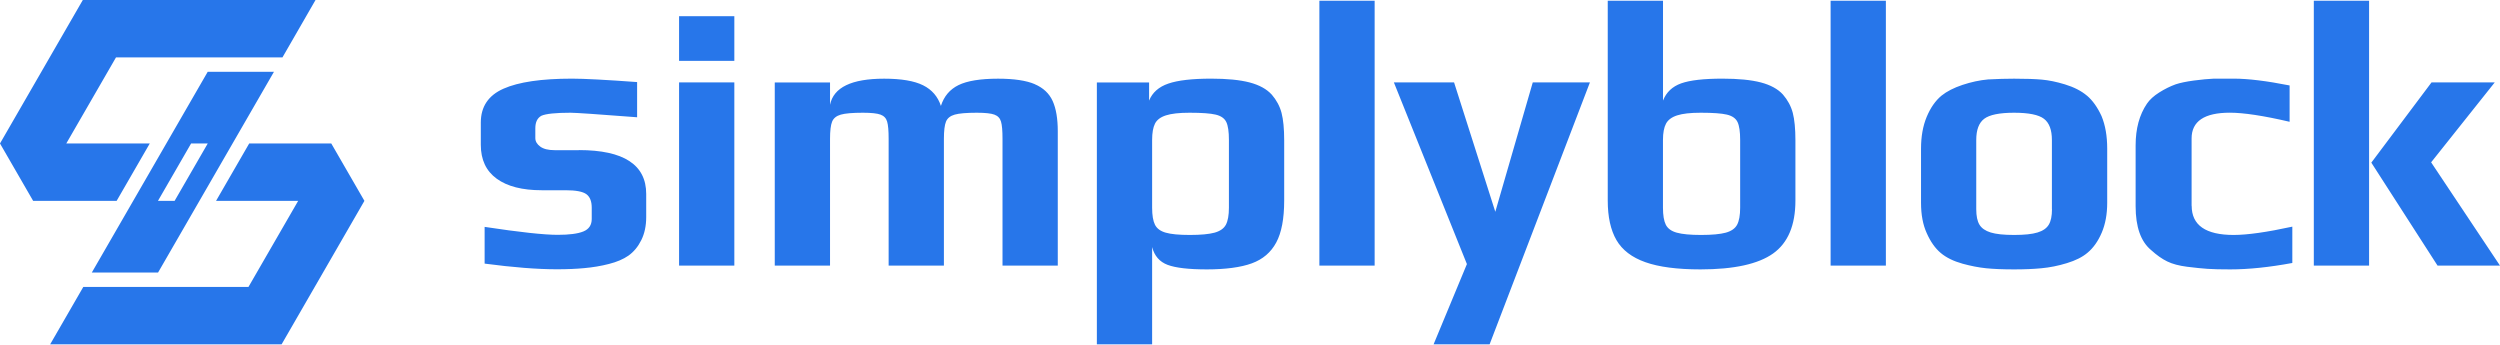
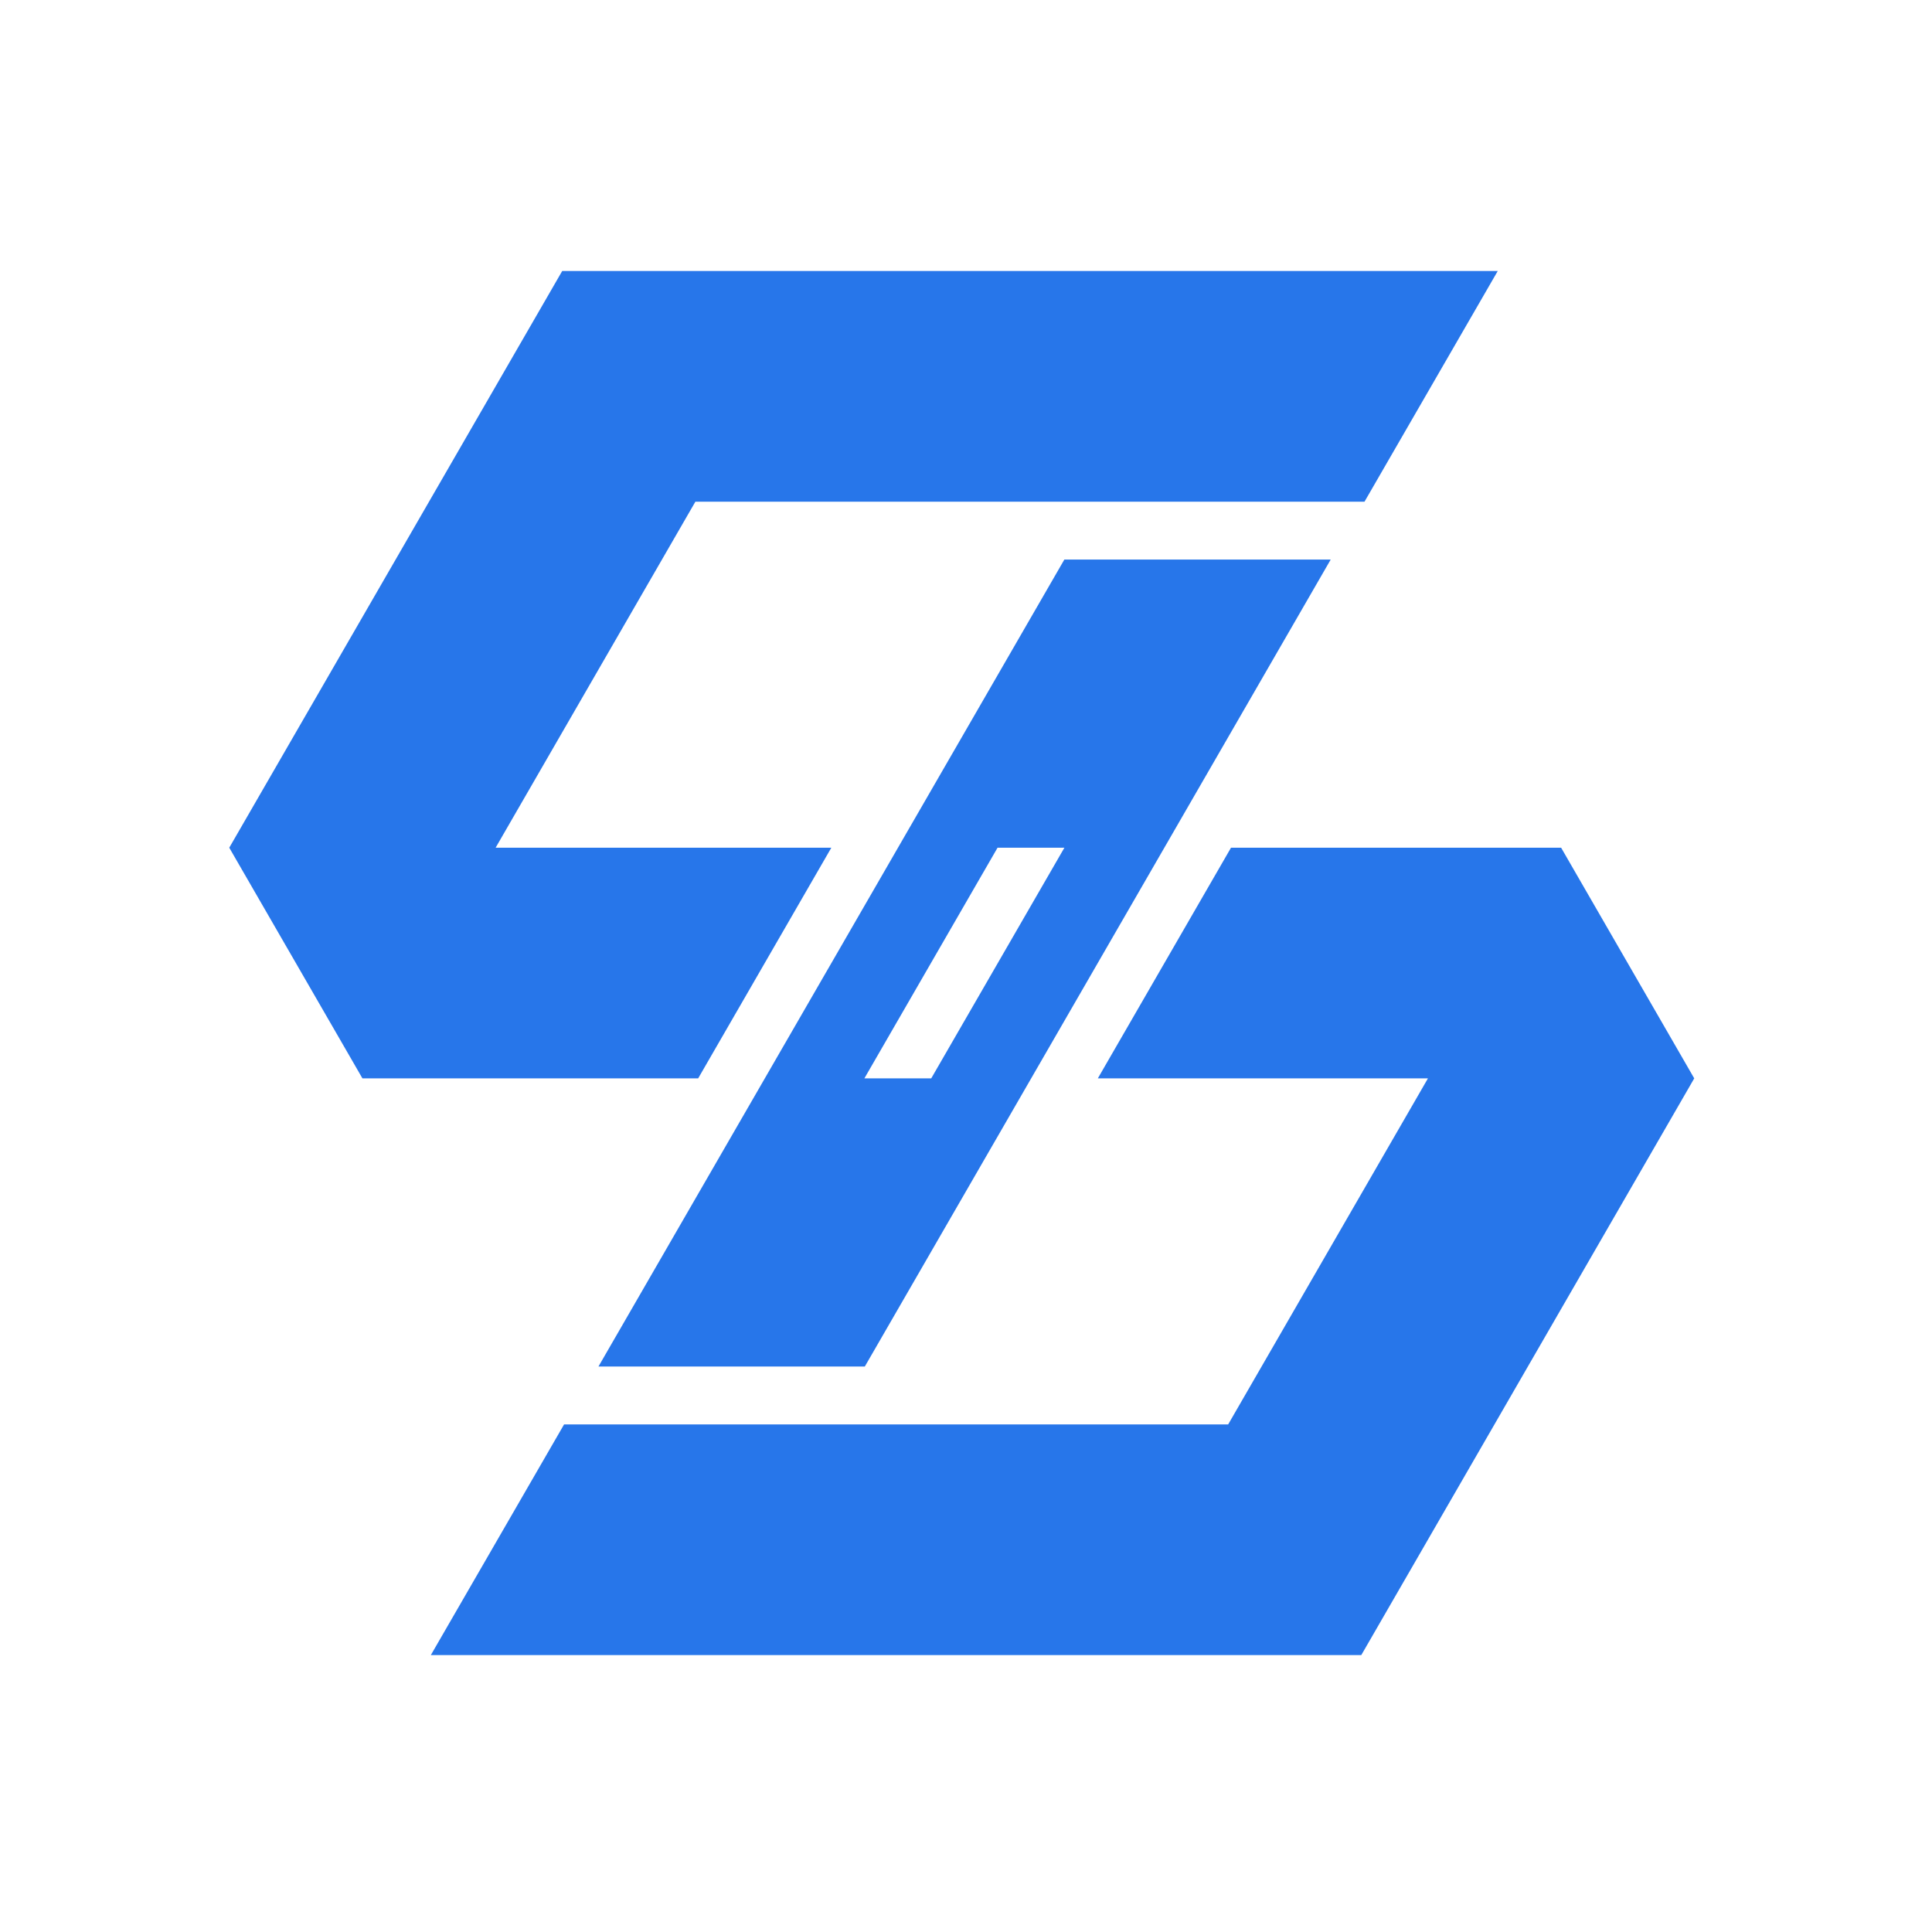
- <svg xmlns="http://www.w3.org/2000/svg" data-name="Layer 1" viewBox="0 0 635.13 87.47">
-   <path d="M84.17 36.45H63.31l-8.42 14.58h20.86L63.12 72.9H21.16l-8.42 14.58h58.8l21.04-36.45-8.42-14.58ZM40.16 69.23 69.6 18.24H52.77L23.33 69.23zm12.62-32.78-8.42 14.58h-4.23l8.42-14.58zm-14.73 0H16.84l12.63-21.87h42.29L80.16 0H21.04L0 36.45l8.42 14.58h21.21zm109 1.7h-6.15c-1.6 0-2.82-.3-3.65-.91S136 35.91 136 35.08v-2.5c0-1.54.51-2.6 1.54-3.17 1.15-.51 3.62-.77 7.4-.77 1.28 0 6.92.38 16.92 1.15v-8.94c-7.95-.58-13.46-.87-16.54-.87q-11.64 0-17.4 2.55c-3.85 1.7-5.77 4.57-5.77 8.6v5.67c0 3.78 1.35 6.65 4.04 8.6 2.69 1.96 6.5 2.93 11.44 2.93h6.06c2.63 0 4.39.34 5.29 1.01s1.35 1.81 1.35 3.41v2.88c0 1.54-.71 2.6-2.12 3.17-1.41.58-3.59.86-6.54.86-3.46 0-9.65-.67-18.55-2.02v9.33q10.86 1.44 18.36 1.44c2.63 0 4.93-.1 6.92-.29 2.18-.19 4.28-.54 6.3-1.06 2.02-.51 3.67-1.22 4.95-2.11 1.35-.96 2.44-2.27 3.27-3.94s1.25-3.62 1.25-5.87v-5.86c0-7.43-5.71-11.15-17.11-11.15Zm25.47-22.69h14.04V4.12h-14.04zm0 52.01h14.04V20.94h-14.04zm90.37-46.09c-2.18-.93-5.29-1.39-9.33-1.39-4.49 0-7.84.55-10.05 1.63-2.21 1.09-3.7 2.85-4.47 5.29-.77-2.37-2.28-4.12-4.52-5.24q-3.36-1.68-9.9-1.68c-8.27 0-12.85 2.21-13.75 6.63v-5.67h-14.04v46.53h14.04V35.27c0-2.05.18-3.51.53-4.37s1.09-1.46 2.21-1.78 2.99-.48 5.62-.48q3.18 0 4.47.48c.87.32 1.43.91 1.68 1.78.26.87.38 2.32.38 4.37v32.21h14.04V35.27c0-2.05.18-3.51.53-4.37s1.09-1.46 2.21-1.78 3-.48 5.62-.48c2.11 0 3.61.16 4.47.48.87.32 1.43.91 1.68 1.78.26.87.38 2.32.38 4.37v32.21h14.04V33.35c0-3.2-.43-5.77-1.3-7.69s-2.39-3.35-4.57-4.28Zm60.18 2.64c-1.28-1.41-3.16-2.43-5.62-3.08-2.47-.64-5.72-.96-9.76-.96-4.81 0-8.43.42-10.86 1.25-2.44.83-4.07 2.28-4.9 4.33v-4.61h-13.27v66.53h14.04V62.77c.58 2.24 1.89 3.75 3.94 4.52s5.38 1.15 10 1.15 8.6-.51 11.39-1.54c2.79-1.02 4.86-2.79 6.2-5.29 1.35-2.5 2.02-6.06 2.02-10.67V35.65c0-2.95-.23-5.27-.67-6.97-.45-1.7-1.28-3.25-2.5-4.66Zm-10.86 28.74c0 1.92-.26 3.36-.77 4.33-.51.96-1.48 1.63-2.88 2.02-1.41.38-3.49.58-6.25.58s-4.81-.19-6.15-.58c-1.35-.38-2.26-1.06-2.74-2.02s-.72-2.4-.72-4.33V35.55c0-1.79.24-3.17.72-4.13s1.41-1.67 2.79-2.11c1.38-.45 3.38-.67 6.01-.67q4.62 0 6.63.48c1.35.32 2.24.95 2.69 1.88s.67 2.45.67 4.57v17.21Zm22.98 14.71h14.04V.18h-14.04v67.3Zm44.7-13.65-10.48-32.88h-15.29l18.55 46.15-8.46 20.38h14.23l25.48-66.53H389.4l-9.52 32.88Zm73.07-29.8c-1.28-1.41-3.16-2.43-5.62-3.08-2.47-.64-5.72-.96-9.76-.96-4.74 0-8.24.4-10.48 1.2s-3.78 2.26-4.61 4.37V.18h-14.04v50.76c0 4.17.74 7.51 2.21 10.05 1.47 2.53 3.92 4.41 7.35 5.62 3.43 1.22 8.09 1.83 13.99 1.83 8.52 0 14.68-1.35 18.46-4.04s5.67-7.18 5.67-13.46V35.65c0-2.95-.23-5.27-.67-6.97-.45-1.7-1.28-3.25-2.5-4.66m-10.87 28.74c0 1.92-.26 3.36-.77 4.33-.51.96-1.48 1.63-2.88 2.02-1.41.38-3.49.58-6.25.58s-4.82-.19-6.2-.58c-1.38-.38-2.31-1.06-2.79-2.02s-.72-2.4-.72-4.33V35.55c0-1.79.26-3.17.77-4.13s1.46-1.67 2.84-2.11c1.38-.45 3.38-.67 6.01-.67q4.62 0 6.63.48c1.35.32 2.24.95 2.69 1.88s.67 2.45.67 4.57v17.21Zm22.98 14.71h14.04V.18h-14.04v67.3Zm65.13-43.16c-1.44-1.22-3.32-2.18-5.62-2.88q-3.165-.96-5.82-1.2c-1.76-.16-4.12-.24-7.07-.24-1.99 0-4.2.06-6.63.19-2.12.19-4.28.66-6.49 1.39-2.21.74-3.99 1.65-5.34 2.74-1.54 1.28-2.79 3.08-3.75 5.38-.96 2.31-1.44 5-1.44 8.08v13.75c0 3.01.48 5.58 1.44 7.69.96 2.18 2.15 3.86 3.56 5.05s3.27 2.1 5.58 2.74c2.12.58 4.1.96 5.96 1.15s4.23.29 7.11.29c2.69 0 5-.1 6.92-.29 2.11-.19 4.28-.62 6.49-1.3 2.21-.67 3.96-1.55 5.24-2.64 1.47-1.22 2.68-2.92 3.61-5.1s1.39-4.71 1.39-7.6V37.76c0-3.2-.48-5.96-1.44-8.27-1.03-2.24-2.26-3.97-3.7-5.19Zm-8.89 28.84c0 1.73-.27 3.04-.82 3.94-.54.9-1.49 1.56-2.84 1.97-1.35.42-3.33.63-5.96.63s-4.61-.21-5.96-.63-2.29-1.07-2.84-1.97-.82-2.21-.82-3.94V35.56c0-2.56.67-4.36 2.02-5.38s3.88-1.54 7.59-1.54 6.25.51 7.59 1.54c1.35 1.03 2.02 2.82 2.02 5.38v17.59Zm35.47-.87V35.17c0-4.36 3.24-6.54 9.71-6.54 3.52 0 8.59.77 15.19 2.31v-9.23c-5.83-1.15-10.54-1.73-14.13-1.73h-5.1c-1.47.06-3.17.23-5.1.48-1.92.26-3.46.58-4.61.96-1.41.51-2.8 1.2-4.18 2.07s-2.42 1.81-3.12 2.84c-1.92 2.82-2.88 6.35-2.88 10.58v15.48c0 5.26 1.31 8.97 3.94 11.15 1.41 1.28 2.77 2.24 4.09 2.88 1.31.64 3 1.09 5.05 1.35s3.78.43 5.19.53 3.33.14 5.77.14c4.68 0 9.93-.55 15.77-1.63v-9.23c-6.47 1.41-11.44 2.11-14.9 2.11-7.11 0-10.67-2.47-10.67-7.4Zm60.86-11.05 16.15-20.29h-16.06l-15.29 20.38 16.82 26.15h15.86l-17.5-26.25Zm-29.81 26.24h14.04V.18h-14.04v67.3Z" style="fill:#2776ea;stroke-width:0" />
+ <svg xmlns="http://www.w3.org/2000/svg" version="1.1" id="Layer_1" x="0px" y="0px" viewBox="0 0 300 300" style="enable-background:new 0 0 300 300;" xml:space="preserve">
+   <style type="text/css">
+ 	.st0{fill:#2776EA;}
+ </style>
+   <path class="st0" d="M242.41,131.63h-51.26l-20.68,35.82h51.26l-31.02,53.73H87.59L66.9,257h144.48l51.7-89.55L242.41,131.63z   M134.29,212.19l72.34-125.3h-41.36l-72.34,125.3H134.29z M165.28,131.63l-20.68,35.82h-10.38l20.68-35.82H165.28z M129.09,131.63  H76.96l31.02-53.73h103.9l20.69-35.82H87.3l-51.7,89.55l20.68,35.82h52.13L129.09,131.63z" />
</svg>
